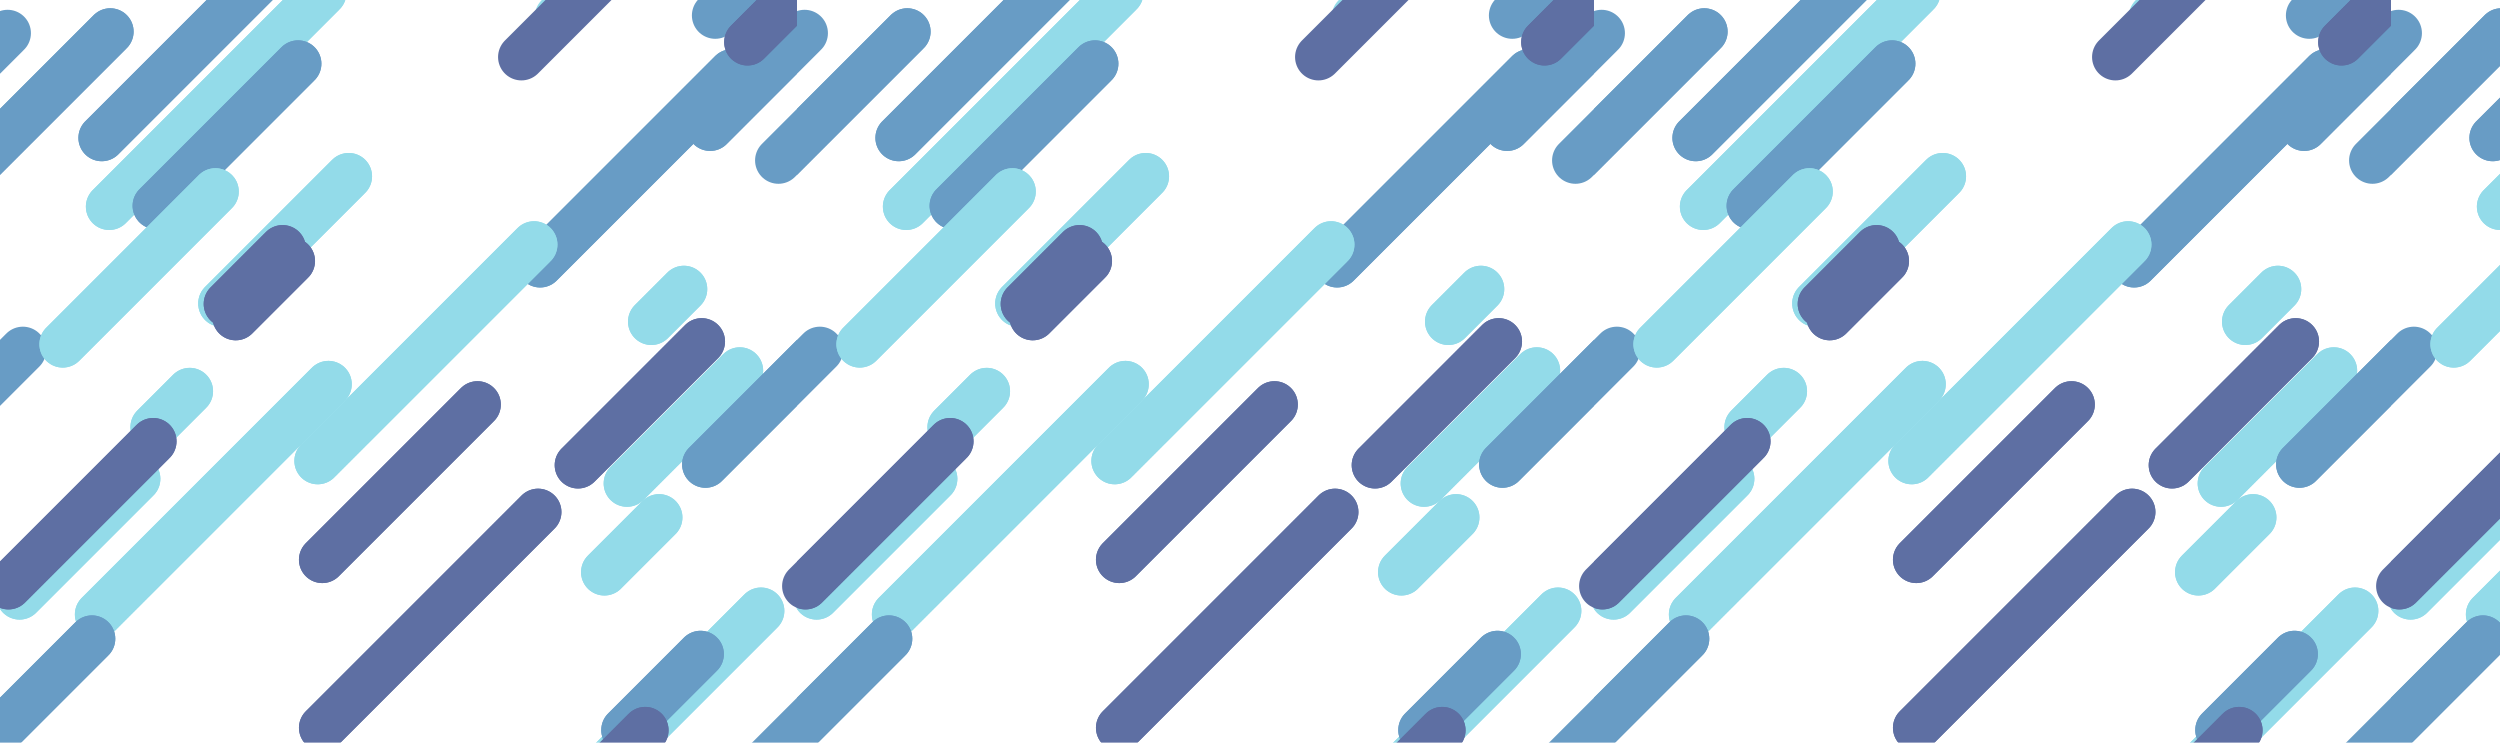
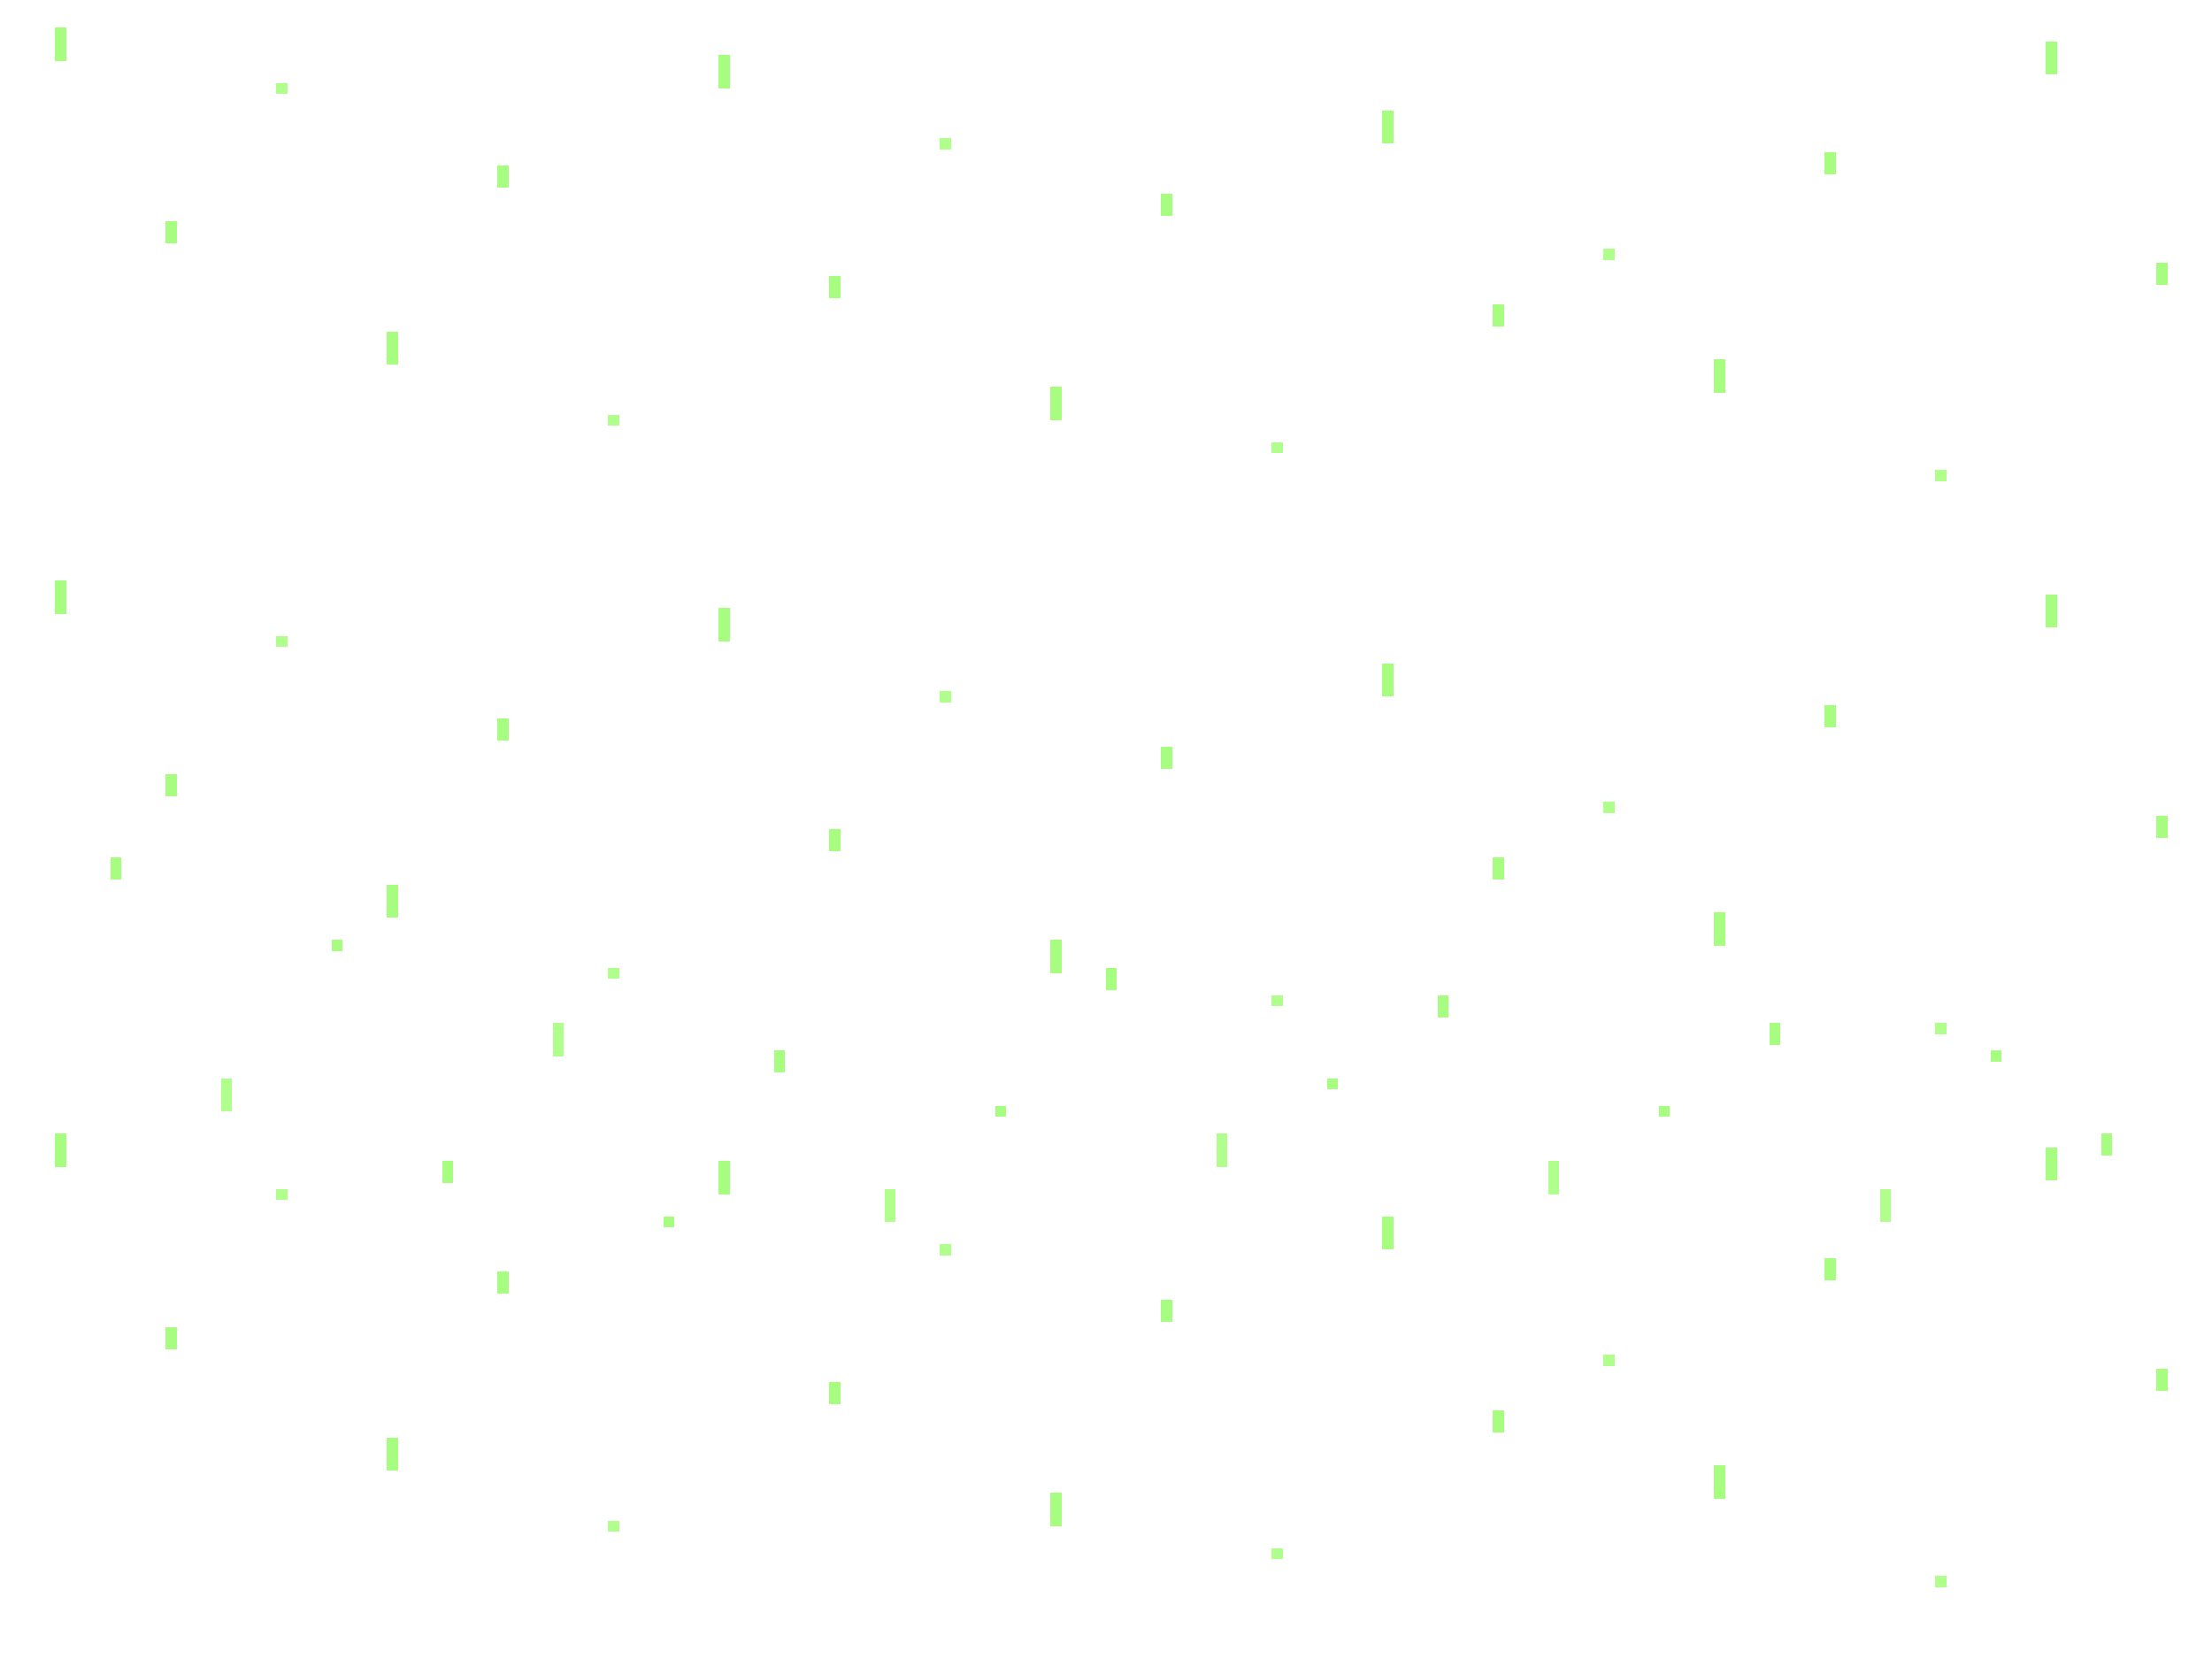
- <svg xmlns="http://www.w3.org/2000/svg" style="margin:auto;background:rgba(NaN, NaN, NaN, 0);display:block;z-index:1;position:relative" width="1084" height="322" preserveAspectRatio="xMidYMid" viewBox="0 0 1084 322">
+ <svg xmlns="http://www.w3.org/2000/svg" viewBox="0 0 800 600" width="800" height="600" shape-rendering="crispEdges">
  <defs>
-     <pattern id="pid-0.7735807359934106" x="0" y="0" width="345.6" height="345.6" patternUnits="userSpaceOnUse">
-       <g transform="scale(1.35)">
-         <g>
-           <line x1="237.629" x2="201.397" y1="119.053" y2="155.285" stroke-width="15" stroke="#93dbe9" stroke-linecap="round" />
-           <line x1="237.629" x2="201.397" y1="-392.947" y2="-356.715" stroke-width="15" stroke="#93dbe9" stroke-linecap="round" />
-           <line x1="493.629" x2="457.397" y1="-392.947" y2="-356.715" stroke-width="15" stroke="#93dbe9" stroke-linecap="round" />
-           <line x1="749.629" x2="713.397" y1="-392.947" y2="-356.715" stroke-width="15" stroke="#93dbe9" stroke-linecap="round" />
-           <line x1="237.629" x2="201.397" y1="-136.947" y2="-100.715" stroke-width="15" stroke="#93dbe9" stroke-linecap="round" />
-           <line x1="493.629" x2="457.397" y1="-136.947" y2="-100.715" stroke-width="15" stroke="#93dbe9" stroke-linecap="round" />
-           <line x1="749.629" x2="713.397" y1="-136.947" y2="-100.715" stroke-width="15" stroke="#93dbe9" stroke-linecap="round" />
-           <line x1="237.629" x2="201.397" y1="119.053" y2="155.285" stroke-width="15" stroke="#93dbe9" stroke-linecap="round" />
-           <line x1="493.629" x2="457.397" y1="119.053" y2="155.285" stroke-width="15" stroke="#93dbe9" stroke-linecap="round" />
-           <line x1="749.629" x2="713.397" y1="119.053" y2="155.285" stroke-width="15" stroke="#93dbe9" stroke-linecap="round" />
-           <line x1="244.438" x2="179.252" y1="196.214" y2="261.4" stroke-width="15" stroke="#93dbe9" stroke-linecap="round" />
-           <line x1="244.438" x2="179.252" y1="-315.786" y2="-250.6" stroke-width="15" stroke="#93dbe9" stroke-linecap="round" />
-           <line x1="500.438" x2="435.252" y1="-315.786" y2="-250.6" stroke-width="15" stroke="#93dbe9" stroke-linecap="round" />
-           <line x1="756.438" x2="691.252" y1="-315.786" y2="-250.6" stroke-width="15" stroke="#93dbe9" stroke-linecap="round" />
-           <line x1="244.438" x2="179.252" y1="-59.786" y2="5.4" stroke-width="15" stroke="#93dbe9" stroke-linecap="round" />
-           <line x1="500.438" x2="435.252" y1="-59.786" y2="5.4" stroke-width="15" stroke="#93dbe9" stroke-linecap="round" />
-           <line x1="756.438" x2="691.252" y1="-59.786" y2="5.4" stroke-width="15" stroke="#93dbe9" stroke-linecap="round" />
-           <line x1="244.438" x2="179.252" y1="196.214" y2="261.4" stroke-width="15" stroke="#93dbe9" stroke-linecap="round" />
-           <line x1="500.438" x2="435.252" y1="196.214" y2="261.4" stroke-width="15" stroke="#93dbe9" stroke-linecap="round" />
-           <line x1="756.438" x2="691.252" y1="196.214" y2="261.4" stroke-width="15" stroke="#93dbe9" stroke-linecap="round" />
-           <line x1="219.672" x2="209.218" y1="92.858" y2="103.312" stroke-width="15" stroke="#93dbe9" stroke-linecap="round" />
-           <line x1="219.672" x2="209.218" y1="-419.142" y2="-408.688" stroke-width="15" stroke="#93dbe9" stroke-linecap="round" />
-           <line x1="475.672" x2="465.218" y1="-419.142" y2="-408.688" stroke-width="15" stroke="#93dbe9" stroke-linecap="round" />
-           <line x1="731.672" x2="721.218" y1="-419.142" y2="-408.688" stroke-width="15" stroke="#93dbe9" stroke-linecap="round" />
-           <line x1="219.672" x2="209.218" y1="-163.142" y2="-152.688" stroke-width="15" stroke="#93dbe9" stroke-linecap="round" />
-           <line x1="475.672" x2="465.218" y1="-163.142" y2="-152.688" stroke-width="15" stroke="#93dbe9" stroke-linecap="round" />
-           <line x1="731.672" x2="721.218" y1="-163.142" y2="-152.688" stroke-width="15" stroke="#93dbe9" stroke-linecap="round" />
-           <line x1="219.672" x2="209.218" y1="92.858" y2="103.312" stroke-width="15" stroke="#93dbe9" stroke-linecap="round" />
-           <line x1="475.672" x2="465.218" y1="92.858" y2="103.312" stroke-width="15" stroke="#93dbe9" stroke-linecap="round" />
-           <line x1="731.672" x2="721.218" y1="92.858" y2="103.312" stroke-width="15" stroke="#93dbe9" stroke-linecap="round" />
-           <line x1="112.006" x2="71.158" y1="56.634" y2="97.482" stroke-width="15" stroke="#93dbe9" stroke-linecap="round" />
-           <line x1="112.006" x2="71.158" y1="-455.366" y2="-414.518" stroke-width="15" stroke="#93dbe9" stroke-linecap="round" />
-           <line x1="368.006" x2="327.158" y1="-455.366" y2="-414.518" stroke-width="15" stroke="#93dbe9" stroke-linecap="round" />
-           <line x1="624.006" x2="583.158" y1="-455.366" y2="-414.518" stroke-width="15" stroke="#93dbe9" stroke-linecap="round" />
-           <line x1="112.006" x2="71.158" y1="-199.366" y2="-158.518" stroke-width="15" stroke="#93dbe9" stroke-linecap="round" />
-           <line x1="368.006" x2="327.158" y1="-199.366" y2="-158.518" stroke-width="15" stroke="#93dbe9" stroke-linecap="round" />
-           <line x1="624.006" x2="583.158" y1="-199.366" y2="-158.518" stroke-width="15" stroke="#93dbe9" stroke-linecap="round" />
-           <line x1="112.006" x2="71.158" y1="56.634" y2="97.482" stroke-width="15" stroke="#93dbe9" stroke-linecap="round" />
-           <line x1="368.006" x2="327.158" y1="56.634" y2="97.482" stroke-width="15" stroke="#93dbe9" stroke-linecap="round" />
-           <line x1="624.006" x2="583.158" y1="56.634" y2="97.482" stroke-width="15" stroke="#93dbe9" stroke-linecap="round" />
-           <line x1="60.933" x2="49.389" y1="125.657" y2="137.201" stroke-width="15" stroke="#93dbe9" stroke-linecap="round" />
-           <line x1="60.933" x2="49.389" y1="-386.343" y2="-374.799" stroke-width="15" stroke="#93dbe9" stroke-linecap="round" />
-           <line x1="316.933" x2="305.389" y1="-386.343" y2="-374.799" stroke-width="15" stroke="#93dbe9" stroke-linecap="round" />
-           <line x1="572.933" x2="561.389" y1="-386.343" y2="-374.799" stroke-width="15" stroke="#93dbe9" stroke-linecap="round" />
-           <line x1="60.933" x2="49.389" y1="-130.343" y2="-118.799" stroke-width="15" stroke="#93dbe9" stroke-linecap="round" />
-           <line x1="316.933" x2="305.389" y1="-130.343" y2="-118.799" stroke-width="15" stroke="#93dbe9" stroke-linecap="round" />
-           <line x1="572.933" x2="561.389" y1="-130.343" y2="-118.799" stroke-width="15" stroke="#93dbe9" stroke-linecap="round" />
-           <line x1="60.933" x2="49.389" y1="125.657" y2="137.201" stroke-width="15" stroke="#93dbe9" stroke-linecap="round" />
-           <line x1="316.933" x2="305.389" y1="125.657" y2="137.201" stroke-width="15" stroke="#93dbe9" stroke-linecap="round" />
-           <line x1="572.933" x2="561.389" y1="125.657" y2="137.201" stroke-width="15" stroke="#93dbe9" stroke-linecap="round" />
-           <line x1="103.783" x2="35.085" y1="-2.328" y2="66.37" stroke-width="15" stroke="#93dbe9" stroke-linecap="round" />
-           <line x1="103.783" x2="35.085" y1="-514.328" y2="-445.63" stroke-width="15" stroke="#93dbe9" stroke-linecap="round" />
-           <line x1="359.783" x2="291.085" y1="-514.328" y2="-445.63" stroke-width="15" stroke="#93dbe9" stroke-linecap="round" />
-           <line x1="615.783" x2="547.085" y1="-514.328" y2="-445.63" stroke-width="15" stroke="#93dbe9" stroke-linecap="round" />
-           <line x1="103.783" x2="35.085" y1="-258.328" y2="-189.63" stroke-width="15" stroke="#93dbe9" stroke-linecap="round" />
-           <line x1="359.783" x2="291.085" y1="-258.328" y2="-189.63" stroke-width="15" stroke="#93dbe9" stroke-linecap="round" />
-           <line x1="615.783" x2="547.085" y1="-258.328" y2="-189.63" stroke-width="15" stroke="#93dbe9" stroke-linecap="round" />
-           <line x1="103.783" x2="35.085" y1="-2.328" y2="66.37" stroke-width="15" stroke="#93dbe9" stroke-linecap="round" />
-           <line x1="359.783" x2="291.085" y1="-2.328" y2="66.37" stroke-width="15" stroke="#93dbe9" stroke-linecap="round" />
-           <line x1="615.783" x2="547.085" y1="-2.328" y2="66.37" stroke-width="15" stroke="#93dbe9" stroke-linecap="round" />
-           <line x1="103.783" x2="35.085" y1="253.672" y2="322.37" stroke-width="15" stroke="#93dbe9" stroke-linecap="round" />
-           <line x1="211.699" x2="194.135" y1="166.217" y2="183.781" stroke-width="15" stroke="#93dbe9" stroke-linecap="round" />
-           <line x1="211.699" x2="194.135" y1="-345.783" y2="-328.219" stroke-width="15" stroke="#93dbe9" stroke-linecap="round" />
-           <line x1="467.699" x2="450.135" y1="-345.783" y2="-328.219" stroke-width="15" stroke="#93dbe9" stroke-linecap="round" />
-           <line x1="723.699" x2="706.135" y1="-345.783" y2="-328.219" stroke-width="15" stroke="#93dbe9" stroke-linecap="round" />
-           <line x1="211.699" x2="194.135" y1="-89.783" y2="-72.219" stroke-width="15" stroke="#93dbe9" stroke-linecap="round" />
-           <line x1="467.699" x2="450.135" y1="-89.783" y2="-72.219" stroke-width="15" stroke="#93dbe9" stroke-linecap="round" />
-           <line x1="723.699" x2="706.135" y1="-89.783" y2="-72.219" stroke-width="15" stroke="#93dbe9" stroke-linecap="round" />
-           <line x1="211.699" x2="194.135" y1="166.217" y2="183.781" stroke-width="15" stroke="#93dbe9" stroke-linecap="round" />
-           <line x1="467.699" x2="450.135" y1="166.217" y2="183.781" stroke-width="15" stroke="#93dbe9" stroke-linecap="round" />
-           <line x1="723.699" x2="706.135" y1="166.217" y2="183.781" stroke-width="15" stroke="#93dbe9" stroke-linecap="round" />
-           <line x1="44.013" x2="6.292" y1="153.795" y2="191.516" stroke-width="15" stroke="#93dbe9" stroke-linecap="round" />
-           <line x1="44.013" x2="6.292" y1="-358.205" y2="-320.484" stroke-width="15" stroke="#93dbe9" stroke-linecap="round" />
-           <line x1="300.013" x2="262.292" y1="-358.205" y2="-320.484" stroke-width="15" stroke="#93dbe9" stroke-linecap="round" />
-           <line x1="556.013" x2="518.292" y1="-358.205" y2="-320.484" stroke-width="15" stroke="#93dbe9" stroke-linecap="round" />
-           <line x1="44.013" x2="6.292" y1="-102.205" y2="-64.484" stroke-width="15" stroke="#93dbe9" stroke-linecap="round" />
-           <line x1="300.013" x2="262.292" y1="-102.205" y2="-64.484" stroke-width="15" stroke="#93dbe9" stroke-linecap="round" />
-           <line x1="556.013" x2="518.292" y1="-102.205" y2="-64.484" stroke-width="15" stroke="#93dbe9" stroke-linecap="round" />
-           <line x1="44.013" x2="6.292" y1="153.795" y2="191.516" stroke-width="15" stroke="#93dbe9" stroke-linecap="round" />
-           <line x1="300.013" x2="262.292" y1="153.795" y2="191.516" stroke-width="15" stroke="#93dbe9" stroke-linecap="round" />
-           <line x1="556.013" x2="518.292" y1="153.795" y2="191.516" stroke-width="15" stroke="#93dbe9" stroke-linecap="round" />
-           <line x1="105.492" x2="31.55" y1="123.417" y2="197.36" stroke-width="15" stroke="#93dbe9" stroke-linecap="round" />
-           <line x1="105.492" x2="31.55" y1="-388.583" y2="-314.64" stroke-width="15" stroke="#93dbe9" stroke-linecap="round" />
-           <line x1="361.492" x2="287.55" y1="-388.583" y2="-314.64" stroke-width="15" stroke="#93dbe9" stroke-linecap="round" />
-           <line x1="617.492" x2="543.55" y1="-388.583" y2="-314.64" stroke-width="15" stroke="#93dbe9" stroke-linecap="round" />
-           <line x1="105.492" x2="31.55" y1="-132.583" y2="-58.64" stroke-width="15" stroke="#93dbe9" stroke-linecap="round" />
-           <line x1="361.492" x2="287.55" y1="-132.583" y2="-58.64" stroke-width="15" stroke="#93dbe9" stroke-linecap="round" />
-           <line x1="617.492" x2="543.55" y1="-132.583" y2="-58.64" stroke-width="15" stroke="#93dbe9" stroke-linecap="round" />
-           <line x1="105.492" x2="31.55" y1="123.417" y2="197.36" stroke-width="15" stroke="#93dbe9" stroke-linecap="round" />
-           <line x1="361.492" x2="287.55" y1="123.417" y2="197.36" stroke-width="15" stroke="#93dbe9" stroke-linecap="round" />
-           <line x1="617.492" x2="543.55" y1="123.417" y2="197.36" stroke-width="15" stroke="#93dbe9" stroke-linecap="round" />
-           <animateTransform attributeName="transform" type="translate" values="0 0;-256 256" keyTimes="0;1" repeatCount="indefinite" dur="10s" />
-         </g>
-         <g>
-           <line x1="95.736" x2="50.085" y1="20.457" y2="66.107" stroke-width="15" stroke="#689cc5" stroke-linecap="round" />
-           <line x1="95.736" x2="50.085" y1="-491.543" y2="-445.893" stroke-width="15" stroke="#689cc5" stroke-linecap="round" />
-           <line x1="351.736" x2="306.085" y1="-491.543" y2="-445.893" stroke-width="15" stroke="#689cc5" stroke-linecap="round" />
-           <line x1="607.736" x2="562.085" y1="-491.543" y2="-445.893" stroke-width="15" stroke="#689cc5" stroke-linecap="round" />
-           <line x1="95.736" x2="50.085" y1="-235.543" y2="-189.893" stroke-width="15" stroke="#689cc5" stroke-linecap="round" />
-           <line x1="351.736" x2="306.085" y1="-235.543" y2="-189.893" stroke-width="15" stroke="#689cc5" stroke-linecap="round" />
-           <line x1="607.736" x2="562.085" y1="-235.543" y2="-189.893" stroke-width="15" stroke="#689cc5" stroke-linecap="round" />
-           <line x1="95.736" x2="50.085" y1="20.457" y2="66.107" stroke-width="15" stroke="#689cc5" stroke-linecap="round" />
-           <line x1="351.736" x2="306.085" y1="20.457" y2="66.107" stroke-width="15" stroke="#689cc5" stroke-linecap="round" />
-           <line x1="607.736" x2="562.085" y1="20.457" y2="66.107" stroke-width="15" stroke="#689cc5" stroke-linecap="round" />
-           <line x1="263.343" x2="226.596" y1="112.429" y2="149.177" stroke-width="15" stroke="#689cc5" stroke-linecap="round" />
-           <line x1="263.343" x2="226.596" y1="-399.571" y2="-362.823" stroke-width="15" stroke="#689cc5" stroke-linecap="round" />
-           <line x1="519.343" x2="482.596" y1="-399.571" y2="-362.823" stroke-width="15" stroke="#689cc5" stroke-linecap="round" />
-           <line x1="775.343" x2="738.596" y1="-399.571" y2="-362.823" stroke-width="15" stroke="#689cc5" stroke-linecap="round" />
-           <line x1="263.343" x2="226.596" y1="-143.571" y2="-106.823" stroke-width="15" stroke="#689cc5" stroke-linecap="round" />
-           <line x1="519.343" x2="482.596" y1="-143.571" y2="-106.823" stroke-width="15" stroke="#689cc5" stroke-linecap="round" />
-           <line x1="775.343" x2="738.596" y1="-143.571" y2="-106.823" stroke-width="15" stroke="#689cc5" stroke-linecap="round" />
-           <line x1="263.343" x2="226.596" y1="112.429" y2="149.177" stroke-width="15" stroke="#689cc5" stroke-linecap="round" />
-           <line x1="519.343" x2="482.596" y1="112.429" y2="149.177" stroke-width="15" stroke="#689cc5" stroke-linecap="round" />
-           <line x1="775.343" x2="738.596" y1="112.429" y2="149.177" stroke-width="15" stroke="#689cc5" stroke-linecap="round" />
-           <line x1="7.343" x2="-29.404" y1="112.429" y2="149.177" stroke-width="15" stroke="#689cc5" stroke-linecap="round" />
-           <line x1="29.534" x2="-26.261" y1="205.168" y2="260.963" stroke-width="15" stroke="#689cc5" stroke-linecap="round" />
-           <line x1="29.534" x2="-26.261" y1="-306.832" y2="-251.037" stroke-width="15" stroke="#689cc5" stroke-linecap="round" />
-           <line x1="285.534" x2="229.739" y1="-306.832" y2="-251.037" stroke-width="15" stroke="#689cc5" stroke-linecap="round" />
-           <line x1="541.534" x2="485.739" y1="-306.832" y2="-251.037" stroke-width="15" stroke="#689cc5" stroke-linecap="round" />
-           <line x1="29.534" x2="-26.261" y1="-50.832" y2="4.963" stroke-width="15" stroke="#689cc5" stroke-linecap="round" />
-           <line x1="285.534" x2="229.739" y1="-50.832" y2="4.963" stroke-width="15" stroke="#689cc5" stroke-linecap="round" />
-           <line x1="541.534" x2="485.739" y1="-50.832" y2="4.963" stroke-width="15" stroke="#689cc5" stroke-linecap="round" />
-           <line x1="29.534" x2="-26.261" y1="205.168" y2="260.963" stroke-width="15" stroke="#689cc5" stroke-linecap="round" />
-           <line x1="285.534" x2="229.739" y1="205.168" y2="260.963" stroke-width="15" stroke="#689cc5" stroke-linecap="round" />
-           <line x1="541.534" x2="485.739" y1="205.168" y2="260.963" stroke-width="15" stroke="#689cc5" stroke-linecap="round" />
-           <line x1="235.025" x2="173.489" y1="23.307" y2="84.842" stroke-width="15" stroke="#689cc5" stroke-linecap="round" />
-           <line x1="235.025" x2="173.489" y1="-488.693" y2="-427.158" stroke-width="15" stroke="#689cc5" stroke-linecap="round" />
-           <line x1="491.025" x2="429.489" y1="-488.693" y2="-427.158" stroke-width="15" stroke="#689cc5" stroke-linecap="round" />
-           <line x1="747.025" x2="685.489" y1="-488.693" y2="-427.158" stroke-width="15" stroke="#689cc5" stroke-linecap="round" />
-           <line x1="235.025" x2="173.489" y1="-232.693" y2="-171.158" stroke-width="15" stroke="#689cc5" stroke-linecap="round" />
-           <line x1="491.025" x2="429.489" y1="-232.693" y2="-171.158" stroke-width="15" stroke="#689cc5" stroke-linecap="round" />
-           <line x1="747.025" x2="685.489" y1="-232.693" y2="-171.158" stroke-width="15" stroke="#689cc5" stroke-linecap="round" />
-           <line x1="235.025" x2="173.489" y1="23.307" y2="84.842" stroke-width="15" stroke="#689cc5" stroke-linecap="round" />
-           <line x1="491.025" x2="429.489" y1="23.307" y2="84.842" stroke-width="15" stroke="#689cc5" stroke-linecap="round" />
-           <line x1="747.025" x2="685.489" y1="23.307" y2="84.842" stroke-width="15" stroke="#689cc5" stroke-linecap="round" />
-           <line x1="225.01" x2="200.624" y1="210.105" y2="234.491" stroke-width="15" stroke="#689cc5" stroke-linecap="round" />
-           <line x1="225.01" x2="200.624" y1="-301.895" y2="-277.509" stroke-width="15" stroke="#689cc5" stroke-linecap="round" />
-           <line x1="481.01" x2="456.624" y1="-301.895" y2="-277.509" stroke-width="15" stroke="#689cc5" stroke-linecap="round" />
-           <line x1="737.01" x2="712.624" y1="-301.895" y2="-277.509" stroke-width="15" stroke="#689cc5" stroke-linecap="round" />
-           <line x1="225.01" x2="200.624" y1="-45.895" y2="-21.509" stroke-width="15" stroke="#689cc5" stroke-linecap="round" />
-           <line x1="481.01" x2="456.624" y1="-45.895" y2="-21.509" stroke-width="15" stroke="#689cc5" stroke-linecap="round" />
-           <line x1="737.01" x2="712.624" y1="-45.895" y2="-21.509" stroke-width="15" stroke="#689cc5" stroke-linecap="round" />
-           <line x1="225.01" x2="200.624" y1="210.105" y2="234.491" stroke-width="15" stroke="#689cc5" stroke-linecap="round" />
-           <line x1="481.01" x2="456.624" y1="210.105" y2="234.491" stroke-width="15" stroke="#689cc5" stroke-linecap="round" />
-           <line x1="737.01" x2="712.624" y1="210.105" y2="234.491" stroke-width="15" stroke="#689cc5" stroke-linecap="round" />
-           <line x1="171.55" x2="102.053" y1="78.559" y2="148.056" stroke-width="15" stroke="#93dbe9" stroke-linecap="round" />
-           <line x1="171.55" x2="102.053" y1="-433.441" y2="-363.944" stroke-width="15" stroke="#93dbe9" stroke-linecap="round" />
-           <line x1="427.55" x2="358.053" y1="-433.441" y2="-363.944" stroke-width="15" stroke="#93dbe9" stroke-linecap="round" />
-           <line x1="683.55" x2="614.053" y1="-433.441" y2="-363.944" stroke-width="15" stroke="#93dbe9" stroke-linecap="round" />
-           <line x1="171.55" x2="102.053" y1="-177.441" y2="-107.944" stroke-width="15" stroke="#93dbe9" stroke-linecap="round" />
-           <line x1="427.55" x2="358.053" y1="-177.441" y2="-107.944" stroke-width="15" stroke="#93dbe9" stroke-linecap="round" />
-           <line x1="683.55" x2="614.053" y1="-177.441" y2="-107.944" stroke-width="15" stroke="#93dbe9" stroke-linecap="round" />
-           <line x1="171.55" x2="102.053" y1="78.559" y2="148.056" stroke-width="15" stroke="#93dbe9" stroke-linecap="round" />
-           <line x1="427.55" x2="358.053" y1="78.559" y2="148.056" stroke-width="15" stroke="#93dbe9" stroke-linecap="round" />
-           <line x1="683.55" x2="614.053" y1="78.559" y2="148.056" stroke-width="15" stroke="#93dbe9" stroke-linecap="round" />
-           <line x1="258.436" x2="228.099" y1="10.646" y2="40.983" stroke-width="15" stroke="#689cc5" stroke-linecap="round" />
-           <line x1="258.436" x2="228.099" y1="-501.354" y2="-471.017" stroke-width="15" stroke="#689cc5" stroke-linecap="round" />
-           <line x1="514.436" x2="484.099" y1="-501.354" y2="-471.017" stroke-width="15" stroke="#689cc5" stroke-linecap="round" />
-           <line x1="770.436" x2="740.099" y1="-501.354" y2="-471.017" stroke-width="15" stroke="#689cc5" stroke-linecap="round" />
-           <line x1="258.436" x2="228.099" y1="-245.354" y2="-215.017" stroke-width="15" stroke="#689cc5" stroke-linecap="round" />
-           <line x1="514.436" x2="484.099" y1="-245.354" y2="-215.017" stroke-width="15" stroke="#689cc5" stroke-linecap="round" />
-           <line x1="770.436" x2="740.099" y1="-245.354" y2="-215.017" stroke-width="15" stroke="#689cc5" stroke-linecap="round" />
-           <line x1="258.436" x2="228.099" y1="10.646" y2="40.983" stroke-width="15" stroke="#689cc5" stroke-linecap="round" />
-           <line x1="514.436" x2="484.099" y1="10.646" y2="40.983" stroke-width="15" stroke="#689cc5" stroke-linecap="round" />
-           <line x1="770.436" x2="740.099" y1="10.646" y2="40.983" stroke-width="15" stroke="#689cc5" stroke-linecap="round" />
-           <line x1="2.436" x2="-27.901" y1="10.646" y2="40.983" stroke-width="15" stroke="#689cc5" stroke-linecap="round" />
-           <line x1="35.416" x2="-5.967" y1="10.152" y2="51.535" stroke-width="15" stroke="#689cc5" stroke-linecap="round" />
-           <line x1="35.416" x2="-5.967" y1="-501.848" y2="-460.465" stroke-width="15" stroke="#689cc5" stroke-linecap="round" />
-           <line x1="291.416" x2="250.033" y1="-501.848" y2="-460.465" stroke-width="15" stroke="#689cc5" stroke-linecap="round" />
-           <line x1="547.416" x2="506.033" y1="-501.848" y2="-460.465" stroke-width="15" stroke="#689cc5" stroke-linecap="round" />
-           <line x1="35.416" x2="-5.967" y1="-245.848" y2="-204.465" stroke-width="15" stroke="#689cc5" stroke-linecap="round" />
-           <line x1="291.416" x2="250.033" y1="-245.848" y2="-204.465" stroke-width="15" stroke="#689cc5" stroke-linecap="round" />
-           <line x1="547.416" x2="506.033" y1="-245.848" y2="-204.465" stroke-width="15" stroke="#689cc5" stroke-linecap="round" />
-           <line x1="35.416" x2="-5.967" y1="10.152" y2="51.535" stroke-width="15" stroke="#689cc5" stroke-linecap="round" />
-           <line x1="291.416" x2="250.033" y1="10.152" y2="51.535" stroke-width="15" stroke="#689cc5" stroke-linecap="round" />
-           <line x1="547.416" x2="506.033" y1="10.152" y2="51.535" stroke-width="15" stroke="#689cc5" stroke-linecap="round" />
-           <line x1="90.763" x2="72.925" y1="79.79" y2="97.628" stroke-width="15" stroke="#5e6fa3" stroke-linecap="round" />
-           <line x1="90.763" x2="72.925" y1="-432.21" y2="-414.372" stroke-width="15" stroke="#5e6fa3" stroke-linecap="round" />
-           <line x1="346.763" x2="328.925" y1="-432.21" y2="-414.372" stroke-width="15" stroke="#5e6fa3" stroke-linecap="round" />
-           <line x1="602.763" x2="584.925" y1="-432.21" y2="-414.372" stroke-width="15" stroke="#5e6fa3" stroke-linecap="round" />
-           <line x1="90.763" x2="72.925" y1="-176.21" y2="-158.372" stroke-width="15" stroke="#5e6fa3" stroke-linecap="round" />
-           <line x1="346.763" x2="328.925" y1="-176.21" y2="-158.372" stroke-width="15" stroke="#5e6fa3" stroke-linecap="round" />
-           <line x1="602.763" x2="584.925" y1="-176.21" y2="-158.372" stroke-width="15" stroke="#5e6fa3" stroke-linecap="round" />
-           <line x1="90.763" x2="72.925" y1="79.79" y2="97.628" stroke-width="15" stroke="#5e6fa3" stroke-linecap="round" />
-           <line x1="346.763" x2="328.925" y1="79.79" y2="97.628" stroke-width="15" stroke="#5e6fa3" stroke-linecap="round" />
-           <line x1="602.763" x2="584.925" y1="79.79" y2="97.628" stroke-width="15" stroke="#5e6fa3" stroke-linecap="round" />
-           <animateTransform attributeName="transform" type="translate" values="0 0;-256 256" keyTimes="0;1" repeatCount="indefinite" dur="5s" />
-         </g>
-         <g>
-           <line x1="93.69" x2="75.716" y1="83.838" y2="101.811" stroke-width="15" stroke="#5e6fa3" stroke-linecap="round" />
-           <line x1="93.69" x2="75.716" y1="-428.162" y2="-410.189" stroke-width="15" stroke="#5e6fa3" stroke-linecap="round" />
-           <line x1="349.69" x2="331.716" y1="-428.162" y2="-410.189" stroke-width="15" stroke="#5e6fa3" stroke-linecap="round" />
-           <line x1="605.69" x2="587.716" y1="-428.162" y2="-410.189" stroke-width="15" stroke="#5e6fa3" stroke-linecap="round" />
-           <line x1="93.69" x2="75.716" y1="-172.162" y2="-154.189" stroke-width="15" stroke="#5e6fa3" stroke-linecap="round" />
-           <line x1="349.69" x2="331.716" y1="-172.162" y2="-154.189" stroke-width="15" stroke="#5e6fa3" stroke-linecap="round" />
-           <line x1="605.69" x2="587.716" y1="-172.162" y2="-154.189" stroke-width="15" stroke="#5e6fa3" stroke-linecap="round" />
-           <line x1="93.69" x2="75.716" y1="83.838" y2="101.811" stroke-width="15" stroke="#5e6fa3" stroke-linecap="round" />
-           <line x1="349.69" x2="331.716" y1="83.838" y2="101.811" stroke-width="15" stroke="#5e6fa3" stroke-linecap="round" />
-           <line x1="605.69" x2="587.716" y1="83.838" y2="101.811" stroke-width="15" stroke="#5e6fa3" stroke-linecap="round" />
-           <line x1="207.249" x2="167.481" y1="234.56" y2="274.328" stroke-width="15" stroke="#5e6fa3" stroke-linecap="round" />
-           <line x1="207.249" x2="167.481" y1="-277.44" y2="-237.672" stroke-width="15" stroke="#5e6fa3" stroke-linecap="round" />
-           <line x1="463.249" x2="423.481" y1="-277.44" y2="-237.672" stroke-width="15" stroke="#5e6fa3" stroke-linecap="round" />
-           <line x1="719.249" x2="679.481" y1="-277.44" y2="-237.672" stroke-width="15" stroke="#5e6fa3" stroke-linecap="round" />
-           <line x1="207.249" x2="167.481" y1="-21.44" y2="18.328" stroke-width="15" stroke="#5e6fa3" stroke-linecap="round" />
-           <line x1="463.249" x2="423.481" y1="-21.44" y2="18.328" stroke-width="15" stroke="#5e6fa3" stroke-linecap="round" />
-           <line x1="719.249" x2="679.481" y1="-21.44" y2="18.328" stroke-width="15" stroke="#5e6fa3" stroke-linecap="round" />
-           <line x1="207.249" x2="167.481" y1="234.56" y2="274.328" stroke-width="15" stroke="#5e6fa3" stroke-linecap="round" />
-           <line x1="463.249" x2="423.481" y1="234.56" y2="274.328" stroke-width="15" stroke="#5e6fa3" stroke-linecap="round" />
-           <line x1="719.249" x2="679.481" y1="234.56" y2="274.328" stroke-width="15" stroke="#5e6fa3" stroke-linecap="round" />
-           <line x1="69.197" x2="20.156" y1="61.529" y2="110.57" stroke-width="15" stroke="#93dbe9" stroke-linecap="round" />
-           <line x1="69.197" x2="20.156" y1="-450.471" y2="-401.43" stroke-width="15" stroke="#93dbe9" stroke-linecap="round" />
-           <line x1="325.197" x2="276.156" y1="-450.471" y2="-401.43" stroke-width="15" stroke="#93dbe9" stroke-linecap="round" />
-           <line x1="581.197" x2="532.156" y1="-450.471" y2="-401.43" stroke-width="15" stroke="#93dbe9" stroke-linecap="round" />
-           <line x1="69.197" x2="20.156" y1="-194.471" y2="-145.43" stroke-width="15" stroke="#93dbe9" stroke-linecap="round" />
-           <line x1="325.197" x2="276.156" y1="-194.471" y2="-145.43" stroke-width="15" stroke="#93dbe9" stroke-linecap="round" />
-           <line x1="581.197" x2="532.156" y1="-194.471" y2="-145.43" stroke-width="15" stroke="#93dbe9" stroke-linecap="round" />
-           <line x1="69.197" x2="20.156" y1="61.529" y2="110.57" stroke-width="15" stroke="#93dbe9" stroke-linecap="round" />
-           <line x1="325.197" x2="276.156" y1="61.529" y2="110.57" stroke-width="15" stroke="#93dbe9" stroke-linecap="round" />
-           <line x1="581.197" x2="532.156" y1="61.529" y2="110.57" stroke-width="15" stroke="#93dbe9" stroke-linecap="round" />
-           <line x1="153.369" x2="103.522" y1="129.939" y2="179.786" stroke-width="15" stroke="#5e6fa3" stroke-linecap="round" />
-           <line x1="153.369" x2="103.522" y1="-382.061" y2="-332.214" stroke-width="15" stroke="#5e6fa3" stroke-linecap="round" />
-           <line x1="409.369" x2="359.522" y1="-382.061" y2="-332.214" stroke-width="15" stroke="#5e6fa3" stroke-linecap="round" />
-           <line x1="665.369" x2="615.522" y1="-382.061" y2="-332.214" stroke-width="15" stroke="#5e6fa3" stroke-linecap="round" />
-           <line x1="153.369" x2="103.522" y1="-126.061" y2="-76.214" stroke-width="15" stroke="#5e6fa3" stroke-linecap="round" />
-           <line x1="409.369" x2="359.522" y1="-126.061" y2="-76.214" stroke-width="15" stroke="#5e6fa3" stroke-linecap="round" />
-           <line x1="665.369" x2="615.522" y1="-126.061" y2="-76.214" stroke-width="15" stroke="#5e6fa3" stroke-linecap="round" />
-           <line x1="153.369" x2="103.522" y1="129.939" y2="179.786" stroke-width="15" stroke="#5e6fa3" stroke-linecap="round" />
-           <line x1="409.369" x2="359.522" y1="129.939" y2="179.786" stroke-width="15" stroke="#5e6fa3" stroke-linecap="round" />
-           <line x1="665.369" x2="615.522" y1="129.939" y2="179.786" stroke-width="15" stroke="#5e6fa3" stroke-linecap="round" />
-           <line x1="49.205" x2="2.714" y1="141.76" y2="188.251" stroke-width="15" stroke="#5e6fa3" stroke-linecap="round" />
-           <line x1="49.205" x2="2.714" y1="-370.24" y2="-323.749" stroke-width="15" stroke="#5e6fa3" stroke-linecap="round" />
-           <line x1="305.205" x2="258.714" y1="-370.24" y2="-323.749" stroke-width="15" stroke="#5e6fa3" stroke-linecap="round" />
-           <line x1="561.205" x2="514.714" y1="-370.24" y2="-323.749" stroke-width="15" stroke="#5e6fa3" stroke-linecap="round" />
-           <line x1="49.205" x2="2.714" y1="-114.24" y2="-67.749" stroke-width="15" stroke="#5e6fa3" stroke-linecap="round" />
-           <line x1="305.205" x2="258.714" y1="-114.24" y2="-67.749" stroke-width="15" stroke="#5e6fa3" stroke-linecap="round" />
-           <line x1="561.205" x2="514.714" y1="-114.24" y2="-67.749" stroke-width="15" stroke="#5e6fa3" stroke-linecap="round" />
-           <line x1="49.205" x2="2.714" y1="141.76" y2="188.251" stroke-width="15" stroke="#5e6fa3" stroke-linecap="round" />
-           <line x1="305.205" x2="258.714" y1="141.76" y2="188.251" stroke-width="15" stroke="#5e6fa3" stroke-linecap="round" />
-           <line x1="561.205" x2="514.714" y1="141.76" y2="188.251" stroke-width="15" stroke="#5e6fa3" stroke-linecap="round" />
-           <line x1="84.681" x2="32.683" y1="-7.711" y2="44.287" stroke-width="15" stroke="#689cc5" stroke-linecap="round" />
-           <line x1="84.681" x2="32.683" y1="-519.711" y2="-467.713" stroke-width="15" stroke="#689cc5" stroke-linecap="round" />
-           <line x1="340.681" x2="288.683" y1="-519.711" y2="-467.713" stroke-width="15" stroke="#689cc5" stroke-linecap="round" />
-           <line x1="596.681" x2="544.683" y1="-519.711" y2="-467.713" stroke-width="15" stroke="#689cc5" stroke-linecap="round" />
-           <line x1="84.681" x2="32.683" y1="-263.711" y2="-211.713" stroke-width="15" stroke="#689cc5" stroke-linecap="round" />
-           <line x1="340.681" x2="288.683" y1="-263.711" y2="-211.713" stroke-width="15" stroke="#689cc5" stroke-linecap="round" />
-           <line x1="596.681" x2="544.683" y1="-263.711" y2="-211.713" stroke-width="15" stroke="#689cc5" stroke-linecap="round" />
-           <line x1="84.681" x2="32.683" y1="-7.711" y2="44.287" stroke-width="15" stroke="#689cc5" stroke-linecap="round" />
-           <line x1="340.681" x2="288.683" y1="-7.711" y2="44.287" stroke-width="15" stroke="#689cc5" stroke-linecap="round" />
-           <line x1="596.681" x2="544.683" y1="-7.711" y2="44.287" stroke-width="15" stroke="#689cc5" stroke-linecap="round" />
-           <line x1="84.681" x2="32.683" y1="248.289" y2="300.287" stroke-width="15" stroke="#689cc5" stroke-linecap="round" />
-           <line x1="225.383" x2="185.666" y1="109.69" y2="149.407" stroke-width="15" stroke="#5e6fa3" stroke-linecap="round" />
-           <line x1="225.383" x2="185.666" y1="-402.31" y2="-362.593" stroke-width="15" stroke="#5e6fa3" stroke-linecap="round" />
-           <line x1="481.383" x2="441.666" y1="-402.31" y2="-362.593" stroke-width="15" stroke="#5e6fa3" stroke-linecap="round" />
-           <line x1="737.383" x2="697.666" y1="-402.31" y2="-362.593" stroke-width="15" stroke="#5e6fa3" stroke-linecap="round" />
-           <line x1="225.383" x2="185.666" y1="-146.31" y2="-106.593" stroke-width="15" stroke="#5e6fa3" stroke-linecap="round" />
-           <line x1="481.383" x2="441.666" y1="-146.31" y2="-106.593" stroke-width="15" stroke="#5e6fa3" stroke-linecap="round" />
-           <line x1="737.383" x2="697.666" y1="-146.31" y2="-106.593" stroke-width="15" stroke="#5e6fa3" stroke-linecap="round" />
-           <line x1="225.383" x2="185.666" y1="109.69" y2="149.407" stroke-width="15" stroke="#5e6fa3" stroke-linecap="round" />
-           <line x1="481.383" x2="441.666" y1="109.69" y2="149.407" stroke-width="15" stroke="#5e6fa3" stroke-linecap="round" />
-           <line x1="737.383" x2="697.666" y1="109.69" y2="149.407" stroke-width="15" stroke="#5e6fa3" stroke-linecap="round" />
-           <line x1="172.837" x2="103.526" y1="164.46" y2="233.771" stroke-width="15" stroke="#5e6fa3" stroke-linecap="round" />
-           <line x1="172.837" x2="103.526" y1="-347.54" y2="-278.229" stroke-width="15" stroke="#5e6fa3" stroke-linecap="round" />
-           <line x1="428.837" x2="359.526" y1="-347.54" y2="-278.229" stroke-width="15" stroke="#5e6fa3" stroke-linecap="round" />
-           <line x1="684.837" x2="615.526" y1="-347.54" y2="-278.229" stroke-width="15" stroke="#5e6fa3" stroke-linecap="round" />
-           <line x1="172.837" x2="103.526" y1="-91.54" y2="-22.229" stroke-width="15" stroke="#5e6fa3" stroke-linecap="round" />
-           <line x1="428.837" x2="359.526" y1="-91.54" y2="-22.229" stroke-width="15" stroke="#5e6fa3" stroke-linecap="round" />
-           <line x1="684.837" x2="615.526" y1="-91.54" y2="-22.229" stroke-width="15" stroke="#5e6fa3" stroke-linecap="round" />
-           <line x1="172.837" x2="103.526" y1="164.46" y2="233.771" stroke-width="15" stroke="#5e6fa3" stroke-linecap="round" />
-           <line x1="428.837" x2="359.526" y1="164.46" y2="233.771" stroke-width="15" stroke="#5e6fa3" stroke-linecap="round" />
-           <line x1="684.837" x2="615.526" y1="164.46" y2="233.771" stroke-width="15" stroke="#5e6fa3" stroke-linecap="round" />
-           <line x1="254.854" x2="240.108" y1="-1.209" y2="13.537" stroke-width="15" stroke="#5e6fa3" stroke-linecap="round" />
-           <line x1="254.854" x2="240.108" y1="-513.209" y2="-498.463" stroke-width="15" stroke="#5e6fa3" stroke-linecap="round" />
-           <line x1="510.854" x2="496.108" y1="-513.209" y2="-498.463" stroke-width="15" stroke="#5e6fa3" stroke-linecap="round" />
-           <line x1="766.854" x2="752.108" y1="-513.209" y2="-498.463" stroke-width="15" stroke="#5e6fa3" stroke-linecap="round" />
-           <line x1="254.854" x2="240.108" y1="-257.209" y2="-242.463" stroke-width="15" stroke="#5e6fa3" stroke-linecap="round" />
-           <line x1="510.854" x2="496.108" y1="-257.209" y2="-242.463" stroke-width="15" stroke="#5e6fa3" stroke-linecap="round" />
-           <line x1="766.854" x2="752.108" y1="-257.209" y2="-242.463" stroke-width="15" stroke="#5e6fa3" stroke-linecap="round" />
-           <line x1="254.854" x2="240.108" y1="-1.209" y2="13.537" stroke-width="15" stroke="#5e6fa3" stroke-linecap="round" />
-           <line x1="510.854" x2="496.108" y1="-1.209" y2="13.537" stroke-width="15" stroke="#5e6fa3" stroke-linecap="round" />
-           <line x1="766.854" x2="752.108" y1="-1.209" y2="13.537" stroke-width="15" stroke="#5e6fa3" stroke-linecap="round" />
-           <line x1="254.854" x2="240.108" y1="254.791" y2="269.537" stroke-width="15" stroke="#5e6fa3" stroke-linecap="round" />
-           <animateTransform attributeName="transform" type="translate" values="0 0;-256 256" keyTimes="0;1" repeatCount="indefinite" dur="10.333s" />
-         </g>
+     <pattern id="rain-pattern" x="0" y="0" width="800" height="600" patternUnits="userSpaceOnUse">
+       <g>
+         <rect x="20" y="10" width="4" height="12" fill="#50FC00" opacity="0.5" />
+         <rect x="60" y="80" width="4" height="8" fill="#50FC00" opacity="0.5" />
+         <rect x="100" y="30" width="4" height="4" fill="#50FC00" opacity="0.45" />
+         <rect x="140" y="120" width="4" height="12" fill="#50FC00" opacity="0.5" />
+         <rect x="180" y="60" width="4" height="8" fill="#50FC00" opacity="0.5" />
+         <rect x="220" y="150" width="4" height="4" fill="#50FC00" opacity="0.45" />
+         <rect x="260" y="20" width="4" height="12" fill="#50FC00" opacity="0.5" />
+         <rect x="300" y="100" width="4" height="8" fill="#50FC00" opacity="0.5" />
+         <rect x="340" y="50" width="4" height="4" fill="#50FC00" opacity="0.45" />
+         <rect x="380" y="140" width="4" height="12" fill="#50FC00" opacity="0.5" />
+         <rect x="420" y="70" width="4" height="8" fill="#50FC00" opacity="0.5" />
+         <rect x="460" y="160" width="4" height="4" fill="#50FC00" opacity="0.45" />
+         <rect x="500" y="40" width="4" height="12" fill="#50FC00" opacity="0.5" />
+         <rect x="540" y="110" width="4" height="8" fill="#50FC00" opacity="0.5" />
+         <rect x="580" y="90" width="4" height="4" fill="#50FC00" opacity="0.45" />
+         <rect x="620" y="130" width="4" height="12" fill="#50FC00" opacity="0.5" />
+         <rect x="660" y="55" width="4" height="8" fill="#50FC00" opacity="0.5" />
+         <rect x="700" y="170" width="4" height="4" fill="#50FC00" opacity="0.45" />
+         <rect x="740" y="15" width="4" height="12" fill="#50FC00" opacity="0.5" />
+         <rect x="780" y="95" width="4" height="8" fill="#50FC00" opacity="0.5" />
+         <rect x="20" y="210" width="4" height="12" fill="#50FC00" opacity="0.5" />
+         <rect x="60" y="280" width="4" height="8" fill="#50FC00" opacity="0.5" />
+         <rect x="100" y="230" width="4" height="4" fill="#50FC00" opacity="0.45" />
+         <rect x="140" y="320" width="4" height="12" fill="#50FC00" opacity="0.5" />
+         <rect x="180" y="260" width="4" height="8" fill="#50FC00" opacity="0.5" />
+         <rect x="220" y="350" width="4" height="4" fill="#50FC00" opacity="0.45" />
+         <rect x="260" y="220" width="4" height="12" fill="#50FC00" opacity="0.5" />
+         <rect x="300" y="300" width="4" height="8" fill="#50FC00" opacity="0.5" />
+         <rect x="340" y="250" width="4" height="4" fill="#50FC00" opacity="0.45" />
+         <rect x="380" y="340" width="4" height="12" fill="#50FC00" opacity="0.5" />
+         <rect x="420" y="270" width="4" height="8" fill="#50FC00" opacity="0.5" />
+         <rect x="460" y="360" width="4" height="4" fill="#50FC00" opacity="0.45" />
+         <rect x="500" y="240" width="4" height="12" fill="#50FC00" opacity="0.5" />
+         <rect x="540" y="310" width="4" height="8" fill="#50FC00" opacity="0.5" />
+         <rect x="580" y="290" width="4" height="4" fill="#50FC00" opacity="0.45" />
+         <rect x="620" y="330" width="4" height="12" fill="#50FC00" opacity="0.5" />
+         <rect x="660" y="255" width="4" height="8" fill="#50FC00" opacity="0.5" />
+         <rect x="700" y="370" width="4" height="4" fill="#50FC00" opacity="0.45" />
+         <rect x="740" y="215" width="4" height="12" fill="#50FC00" opacity="0.5" />
+         <rect x="780" y="295" width="4" height="8" fill="#50FC00" opacity="0.5" />
+         <rect x="20" y="410" width="4" height="12" fill="#50FC00" opacity="0.5" />
+         <rect x="60" y="480" width="4" height="8" fill="#50FC00" opacity="0.5" />
+         <rect x="100" y="430" width="4" height="4" fill="#50FC00" opacity="0.45" />
+         <rect x="140" y="520" width="4" height="12" fill="#50FC00" opacity="0.5" />
+         <rect x="180" y="460" width="4" height="8" fill="#50FC00" opacity="0.5" />
+         <rect x="220" y="550" width="4" height="4" fill="#50FC00" opacity="0.45" />
+         <rect x="260" y="420" width="4" height="12" fill="#50FC00" opacity="0.5" />
+         <rect x="300" y="500" width="4" height="8" fill="#50FC00" opacity="0.5" />
+         <rect x="340" y="450" width="4" height="4" fill="#50FC00" opacity="0.45" />
+         <rect x="380" y="540" width="4" height="12" fill="#50FC00" opacity="0.5" />
+         <rect x="420" y="470" width="4" height="8" fill="#50FC00" opacity="0.5" />
+         <rect x="460" y="560" width="4" height="4" fill="#50FC00" opacity="0.45" />
+         <rect x="500" y="440" width="4" height="12" fill="#50FC00" opacity="0.5" />
+         <rect x="540" y="510" width="4" height="8" fill="#50FC00" opacity="0.5" />
+         <rect x="580" y="490" width="4" height="4" fill="#50FC00" opacity="0.45" />
+         <rect x="620" y="530" width="4" height="12" fill="#50FC00" opacity="0.5" />
+         <rect x="660" y="455" width="4" height="8" fill="#50FC00" opacity="0.5" />
+         <rect x="700" y="570" width="4" height="4" fill="#50FC00" opacity="0.45" />
+         <rect x="740" y="415" width="4" height="12" fill="#50FC00" opacity="0.5" />
+         <rect x="780" y="495" width="4" height="8" fill="#50FC00" opacity="0.5" />
+         <rect x="40" y="310" width="4" height="8" fill="#50FC00" opacity="0.5" />
+         <rect x="80" y="390" width="4" height="12" fill="#50FC00" opacity="0.45" />
+         <rect x="120" y="340" width="4" height="4" fill="#50FC00" opacity="0.5" />
+         <rect x="160" y="420" width="4" height="8" fill="#50FC00" opacity="0.5" />
+         <rect x="200" y="370" width="4" height="12" fill="#50FC00" opacity="0.45" />
+         <rect x="240" y="440" width="4" height="4" fill="#50FC00" opacity="0.5" />
+         <rect x="280" y="380" width="4" height="8" fill="#50FC00" opacity="0.5" />
+         <rect x="320" y="430" width="4" height="12" fill="#50FC00" opacity="0.45" />
+         <rect x="360" y="400" width="4" height="4" fill="#50FC00" opacity="0.5" />
+         <rect x="400" y="350" width="4" height="8" fill="#50FC00" opacity="0.5" />
+         <rect x="440" y="410" width="4" height="12" fill="#50FC00" opacity="0.45" />
+         <rect x="480" y="390" width="4" height="4" fill="#50FC00" opacity="0.5" />
+         <rect x="520" y="360" width="4" height="8" fill="#50FC00" opacity="0.5" />
+         <rect x="560" y="420" width="4" height="12" fill="#50FC00" opacity="0.45" />
+         <rect x="600" y="400" width="4" height="4" fill="#50FC00" opacity="0.5" />
+         <rect x="640" y="370" width="4" height="8" fill="#50FC00" opacity="0.5" />
+         <rect x="680" y="430" width="4" height="12" fill="#50FC00" opacity="0.45" />
+         <rect x="720" y="380" width="4" height="4" fill="#50FC00" opacity="0.5" />
+         <rect x="760" y="410" width="4" height="8" fill="#50FC00" opacity="0.5" />
+         <animateTransform attributeName="transform" type="translate" values="0 0; 80 600" keyTimes="0;1" dur="3s" repeatCount="indefinite" />
      </g>
    </pattern>
  </defs>
-   <rect x="0" y="0" width="1084" height="322" fill="url(#pid-0.7735807359934106)" />
+   <rect x="0" y="0" width="800" height="600" fill="url(#rain-pattern)" />
</svg>
